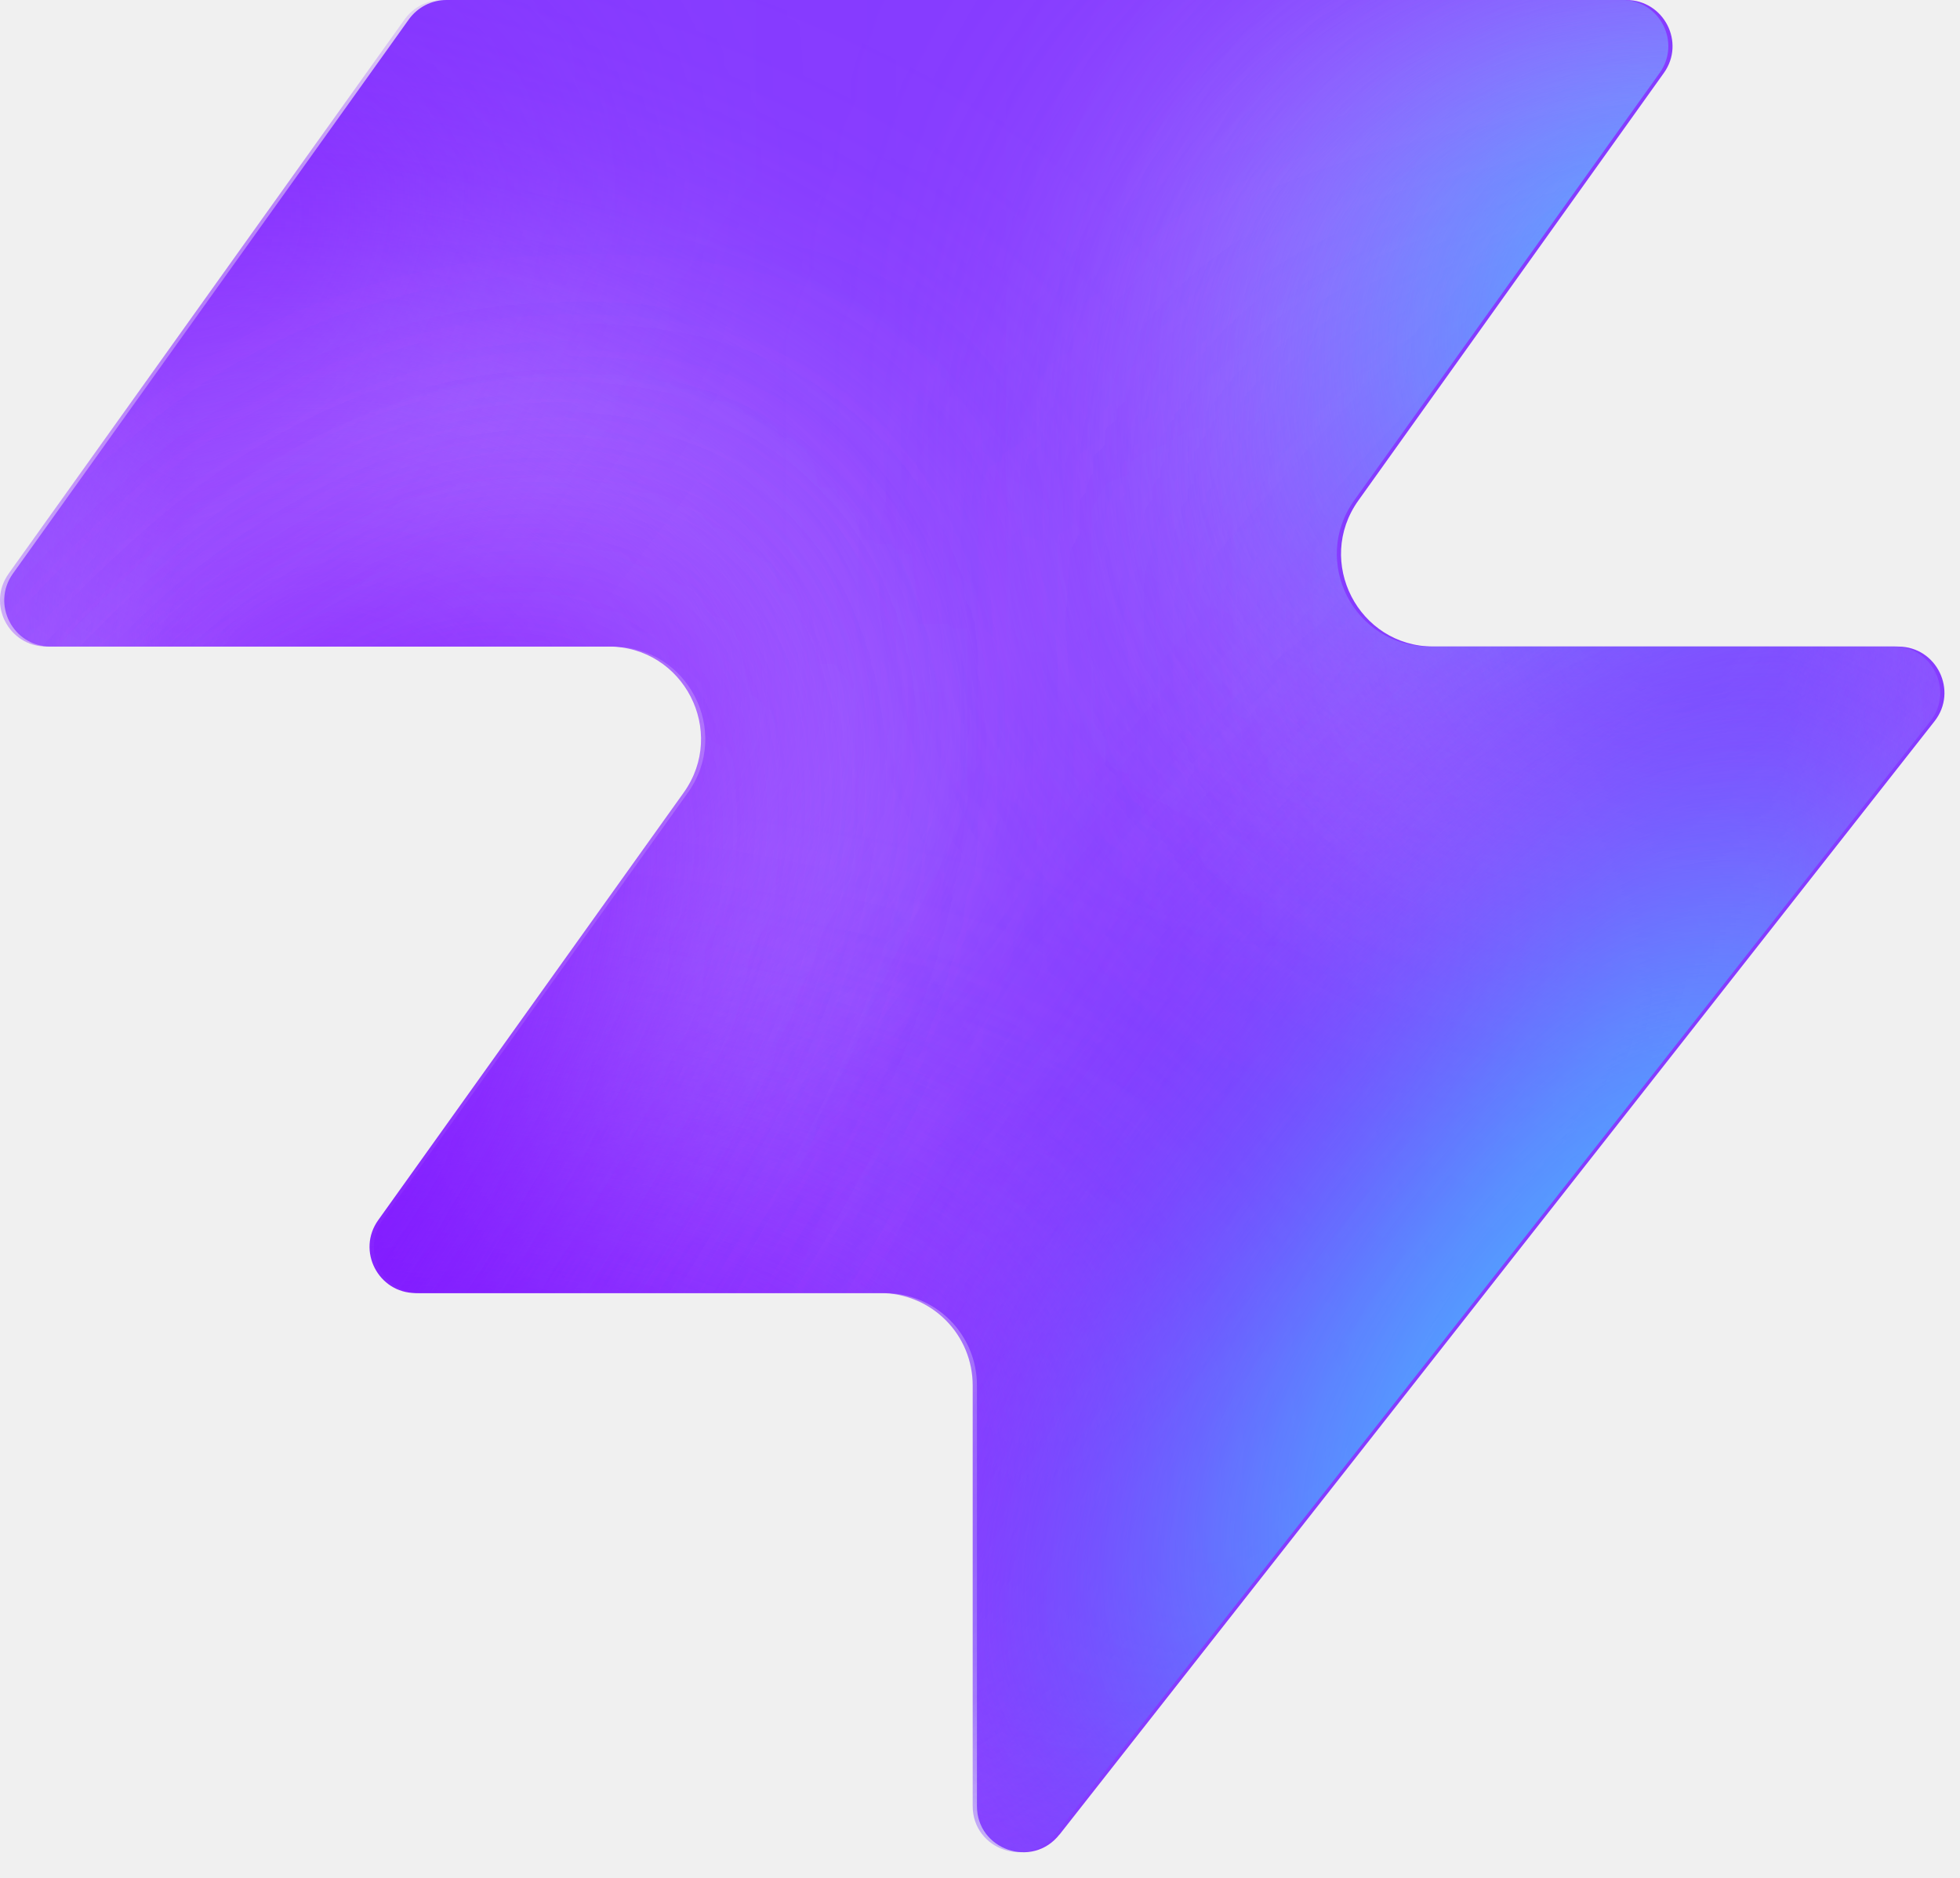
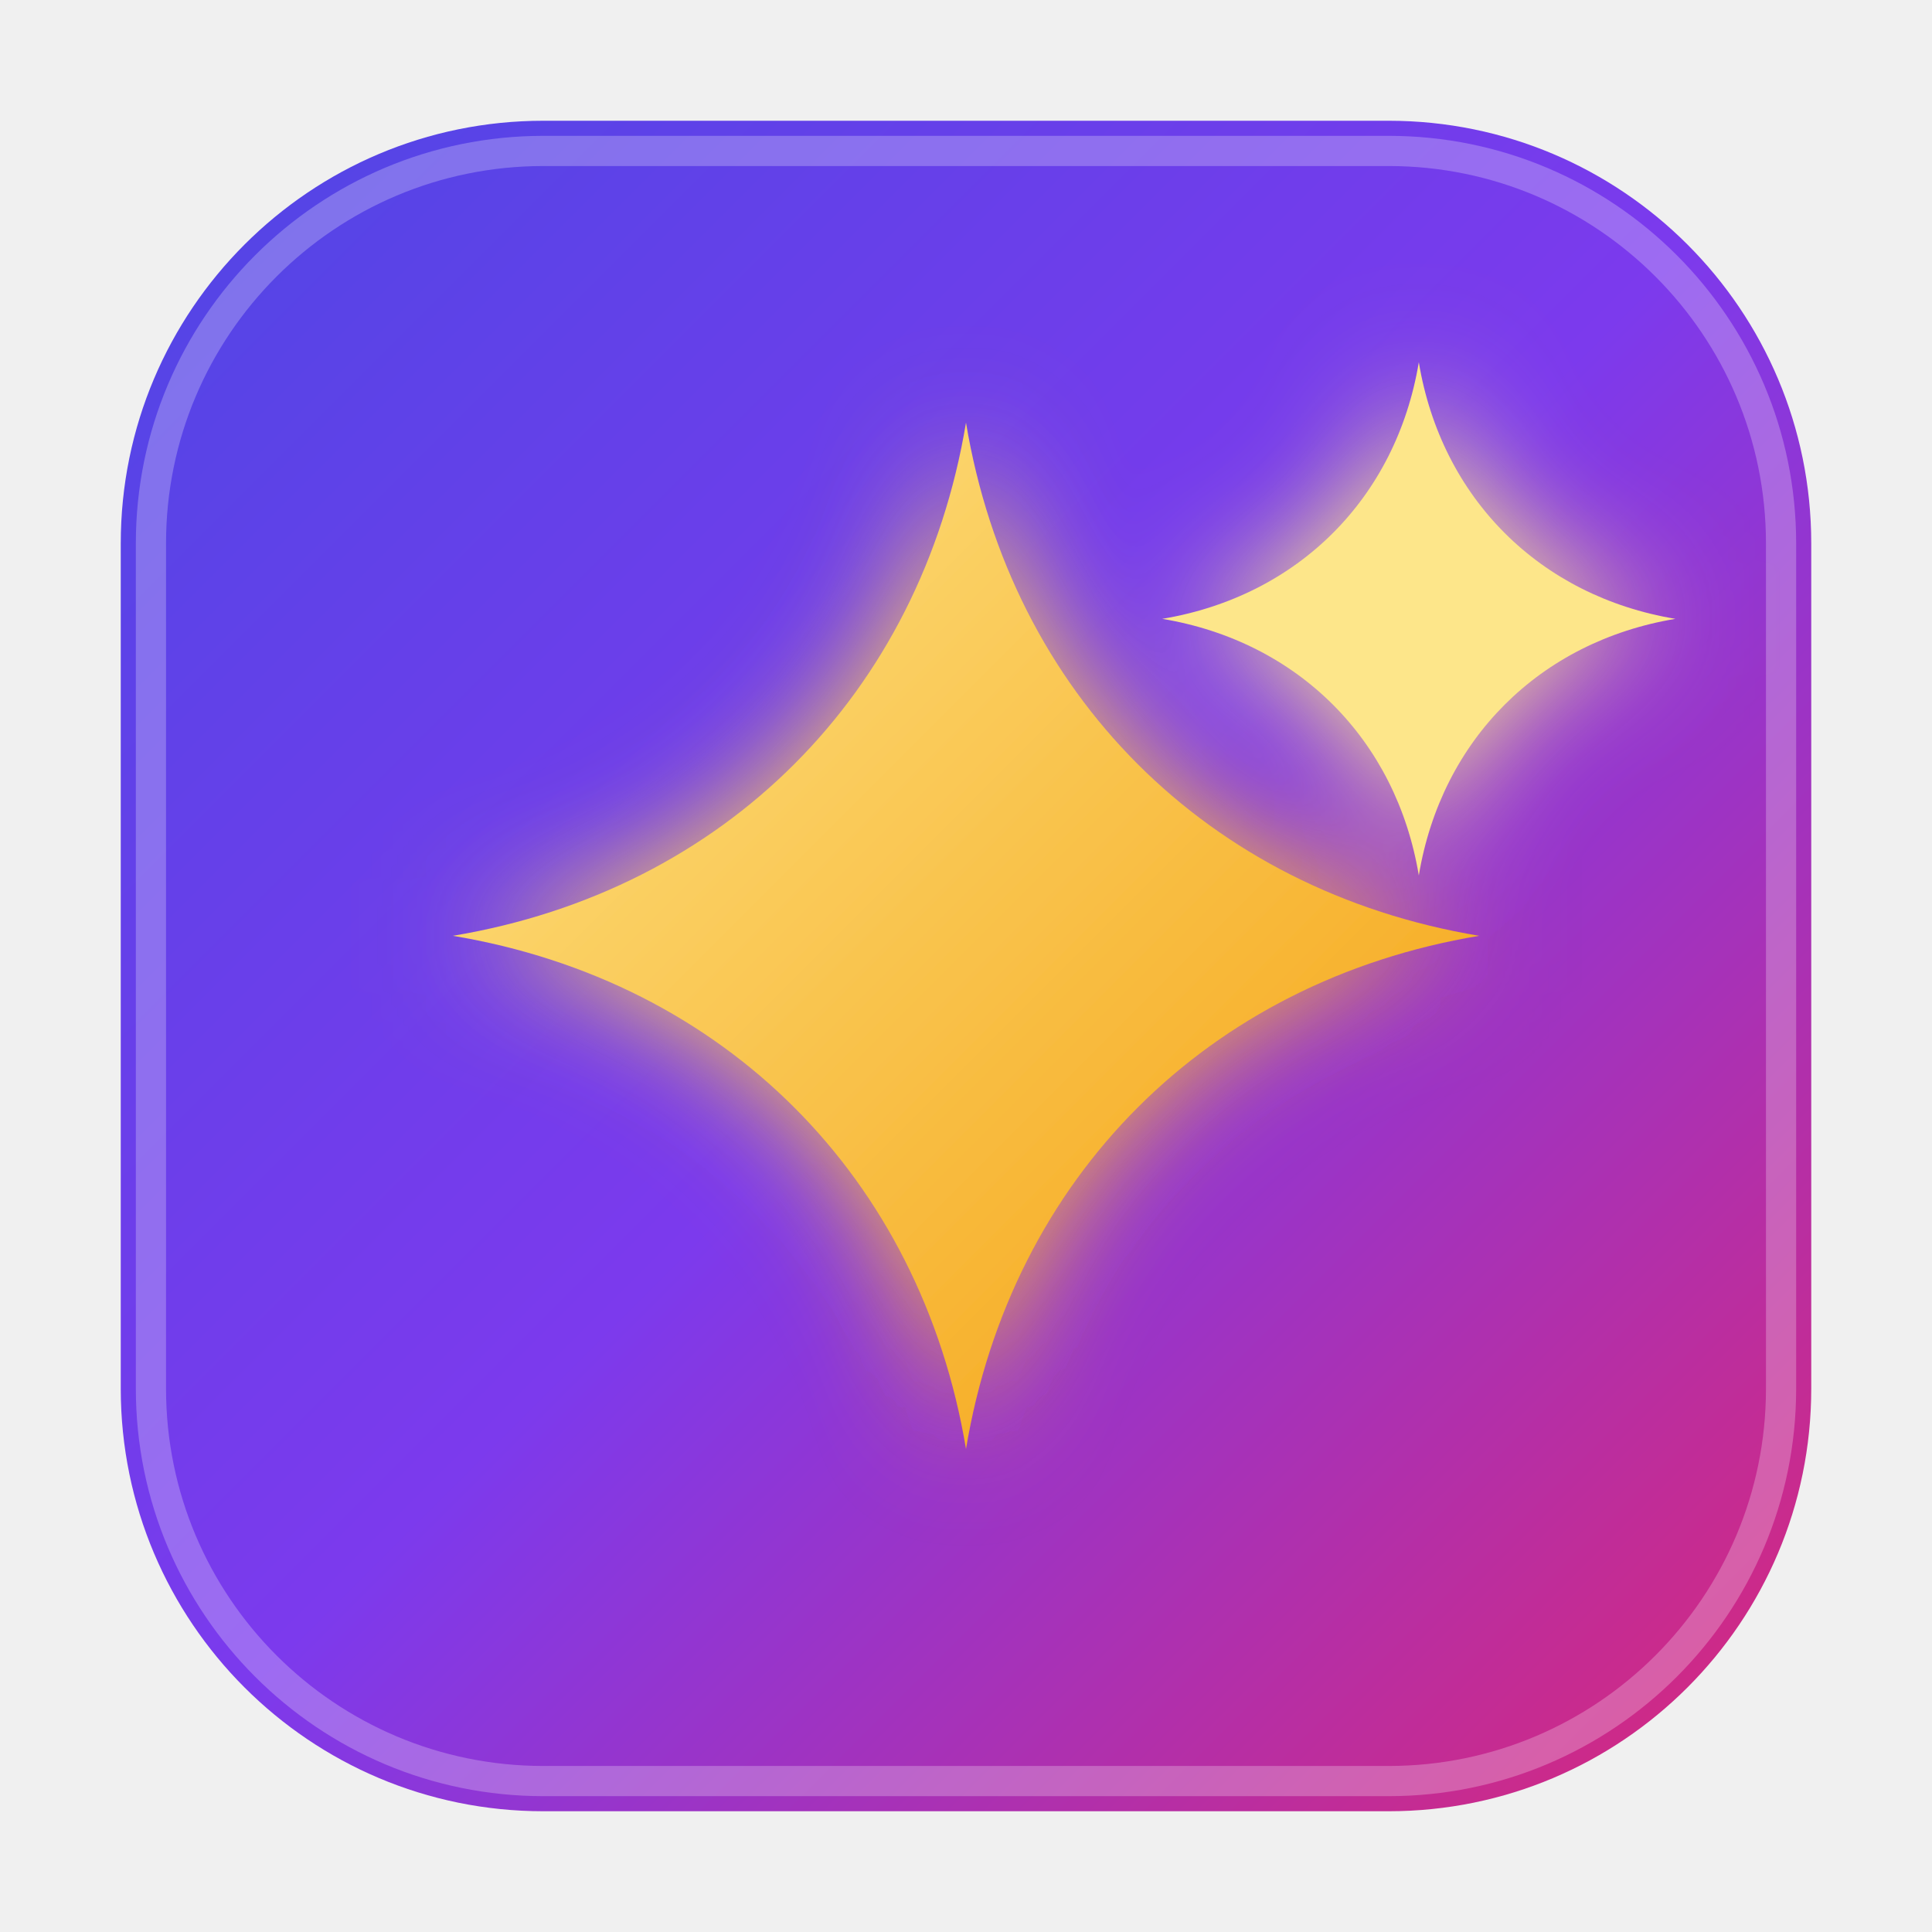
- <svg xmlns="http://www.w3.org/2000/svg" width="48" height="46" fill="none" viewBox="0 0 48 46">
-   <path fill="#863bff" d="M25.946 44.938c-.664.845-2.021.375-2.021-.698V33.937a2.26 2.26 0 0 0-2.262-2.262H10.287c-.92 0-1.456-1.04-.92-1.788l7.48-10.471c1.07-1.497 0-3.578-1.842-3.578H1.237c-.92 0-1.456-1.04-.92-1.788L10.013.474c.214-.297.556-.474.92-.474h28.894c.92 0 1.456 1.04.92 1.788l-7.48 10.471c-1.07 1.498 0 3.579 1.842 3.579h11.377c.943 0 1.473 1.088.89 1.83L25.947 44.94z" style="fill:#863bff;fill:color(display-p3 .525 .23 1);fill-opacity:1" />
-   <mask id="a" width="48" height="46" x="0" y="0" maskUnits="userSpaceOnUse" style="mask-type:alpha">
-     <path fill="#000" d="M25.842 44.938c-.664.844-2.021.375-2.021-.698V33.937a2.26 2.26 0 0 0-2.262-2.262H10.183c-.92 0-1.456-1.04-.92-1.788l7.48-10.471c1.07-1.498 0-3.579-1.842-3.579H1.133c-.92 0-1.456-1.04-.92-1.787L9.91.473c.214-.297.556-.474.92-.474h28.894c.92 0 1.456 1.04.92 1.788l-7.48 10.471c-1.07 1.498 0 3.578 1.842 3.578h11.377c.943 0 1.473 1.088.89 1.832L25.843 44.94z" style="fill:#000;fill-opacity:1" />
-   </mask>
-   <g mask="url(#a)">
-     <g filter="url(#b)">
-       <ellipse cx="5.508" cy="14.704" fill="#ede6ff" rx="5.508" ry="14.704" style="fill:#ede6ff;fill:color(display-p3 .927 .903 1);fill-opacity:1" transform="matrix(.00324 1 1 -.00324 -4.47 31.516)" />
-     </g>
-     <g filter="url(#c)">
-       <ellipse cx="10.399" cy="29.851" fill="#ede6ff" rx="10.399" ry="29.851" style="fill:#ede6ff;fill:color(display-p3 .927 .903 1);fill-opacity:1" transform="matrix(.00324 1 1 -.00324 -39.328 7.883)" />
-     </g>
-     <g filter="url(#d)">
-       <ellipse cx="5.508" cy="30.487" fill="#7e14ff" rx="5.508" ry="30.487" style="fill:#7e14ff;fill:color(display-p3 .492 .077 1);fill-opacity:1" transform="rotate(89.814 -25.913 -14.639)scale(1 -1)" />
-     </g>
-     <g filter="url(#e)">
-       <ellipse cx="5.508" cy="30.599" fill="#7e14ff" rx="5.508" ry="30.599" style="fill:#7e14ff;fill:color(display-p3 .492 .077 1);fill-opacity:1" transform="rotate(89.814 -32.644 -3.334)scale(1 -1)" />
-     </g>
-     <g filter="url(#f)">
-       <ellipse cx="5.508" cy="30.599" fill="#7e14ff" rx="5.508" ry="30.599" style="fill:#7e14ff;fill:color(display-p3 .492 .077 1);fill-opacity:1" transform="matrix(.00324 1 1 -.00324 -34.34 30.47)" />
-     </g>
-     <g filter="url(#g)">
-       <ellipse cx="14.072" cy="22.078" fill="#ede6ff" rx="14.072" ry="22.078" style="fill:#ede6ff;fill:color(display-p3 .927 .903 1);fill-opacity:1" transform="rotate(93.35 24.506 48.493)scale(-1 1)" />
-     </g>
-     <g filter="url(#h)">
-       <ellipse cx="3.47" cy="21.501" fill="#7e14ff" rx="3.47" ry="21.501" style="fill:#7e14ff;fill:color(display-p3 .492 .077 1);fill-opacity:1" transform="rotate(89.009 28.708 47.59)scale(-1 1)" />
-     </g>
-     <g filter="url(#i)">
-       <ellipse cx="3.47" cy="21.501" fill="#7e14ff" rx="3.47" ry="21.501" style="fill:#7e14ff;fill:color(display-p3 .492 .077 1);fill-opacity:1" transform="rotate(89.009 28.708 47.59)scale(-1 1)" />
-     </g>
-     <g filter="url(#j)">
-       <ellipse cx=".387" cy="8.972" fill="#7e14ff" rx="4.407" ry="29.108" style="fill:#7e14ff;fill:color(display-p3 .492 .077 1);fill-opacity:1" transform="rotate(39.51 .387 8.972)" />
-     </g>
-     <g filter="url(#k)">
-       <ellipse cx="47.523" cy="-6.092" fill="#7e14ff" rx="4.407" ry="29.108" style="fill:#7e14ff;fill:color(display-p3 .492 .077 1);fill-opacity:1" transform="rotate(37.892 47.523 -6.092)" />
-     </g>
-     <g filter="url(#l)">
-       <ellipse cx="41.412" cy="6.333" fill="#47bfff" rx="5.971" ry="9.665" style="fill:#47bfff;fill:color(display-p3 .28 .748 1);fill-opacity:1" transform="rotate(37.892 41.412 6.333)" />
-     </g>
-     <g filter="url(#m)">
-       <ellipse cx="-1.879" cy="38.332" fill="#7e14ff" rx="4.407" ry="29.108" style="fill:#7e14ff;fill:color(display-p3 .492 .077 1);fill-opacity:1" transform="rotate(37.892 -1.88 38.332)" />
-     </g>
-     <g filter="url(#n)">
-       <ellipse cx="-1.879" cy="38.332" fill="#7e14ff" rx="4.407" ry="29.108" style="fill:#7e14ff;fill:color(display-p3 .492 .077 1);fill-opacity:1" transform="rotate(37.892 -1.88 38.332)" />
-     </g>
-     <g filter="url(#o)">
-       <ellipse cx="35.651" cy="29.907" fill="#7e14ff" rx="4.407" ry="29.108" style="fill:#7e14ff;fill:color(display-p3 .492 .077 1);fill-opacity:1" transform="rotate(37.892 35.651 29.907)" />
-     </g>
-     <g filter="url(#p)">
-       <ellipse cx="38.418" cy="32.4" fill="#47bfff" rx="5.971" ry="15.297" style="fill:#47bfff;fill:color(display-p3 .28 .748 1);fill-opacity:1" transform="rotate(37.892 38.418 32.4)" />
-     </g>
-   </g>
+ <svg xmlns="http://www.w3.org/2000/svg" viewBox="0 0 512 512" width="100%" height="100%">
  <defs>
-     <filter id="b" width="60.045" height="41.654" x="-19.77" y="16.149" color-interpolation-filters="sRGB" filterUnits="userSpaceOnUse">
-       <feFlood flood-opacity="0" result="BackgroundImageFix" />
-       <feBlend in="SourceGraphic" in2="BackgroundImageFix" result="shape" />
-       <feGaussianBlur result="effect1_foregroundBlur_2002_17158" stdDeviation="7.659" />
-     </filter>
-     <filter id="c" width="90.34" height="51.437" x="-54.613" y="-7.533" color-interpolation-filters="sRGB" filterUnits="userSpaceOnUse">
-       <feFlood flood-opacity="0" result="BackgroundImageFix" />
-       <feBlend in="SourceGraphic" in2="BackgroundImageFix" result="shape" />
-       <feGaussianBlur result="effect1_foregroundBlur_2002_17158" stdDeviation="7.659" />
-     </filter>
-     <filter id="d" width="79.355" height="29.4" x="-49.64" y="2.03" color-interpolation-filters="sRGB" filterUnits="userSpaceOnUse">
-       <feFlood flood-opacity="0" result="BackgroundImageFix" />
-       <feBlend in="SourceGraphic" in2="BackgroundImageFix" result="shape" />
-       <feGaussianBlur result="effect1_foregroundBlur_2002_17158" stdDeviation="4.596" />
-     </filter>
-     <filter id="e" width="79.579" height="29.4" x="-45.045" y="20.029" color-interpolation-filters="sRGB" filterUnits="userSpaceOnUse">
-       <feFlood flood-opacity="0" result="BackgroundImageFix" />
-       <feBlend in="SourceGraphic" in2="BackgroundImageFix" result="shape" />
-       <feGaussianBlur result="effect1_foregroundBlur_2002_17158" stdDeviation="4.596" />
-     </filter>
-     <filter id="f" width="79.579" height="29.4" x="-43.513" y="21.178" color-interpolation-filters="sRGB" filterUnits="userSpaceOnUse">
-       <feFlood flood-opacity="0" result="BackgroundImageFix" />
-       <feBlend in="SourceGraphic" in2="BackgroundImageFix" result="shape" />
-       <feGaussianBlur result="effect1_foregroundBlur_2002_17158" stdDeviation="4.596" />
-     </filter>
-     <filter id="g" width="74.749" height="58.852" x="15.756" y="-17.901" color-interpolation-filters="sRGB" filterUnits="userSpaceOnUse">
-       <feFlood flood-opacity="0" result="BackgroundImageFix" />
-       <feBlend in="SourceGraphic" in2="BackgroundImageFix" result="shape" />
-       <feGaussianBlur result="effect1_foregroundBlur_2002_17158" stdDeviation="7.659" />
-     </filter>
-     <filter id="h" width="61.377" height="25.362" x="23.548" y="2.284" color-interpolation-filters="sRGB" filterUnits="userSpaceOnUse">
-       <feFlood flood-opacity="0" result="BackgroundImageFix" />
-       <feBlend in="SourceGraphic" in2="BackgroundImageFix" result="shape" />
-       <feGaussianBlur result="effect1_foregroundBlur_2002_17158" stdDeviation="4.596" />
-     </filter>
-     <filter id="i" width="61.377" height="25.362" x="23.548" y="2.284" color-interpolation-filters="sRGB" filterUnits="userSpaceOnUse">
-       <feFlood flood-opacity="0" result="BackgroundImageFix" />
-       <feBlend in="SourceGraphic" in2="BackgroundImageFix" result="shape" />
-       <feGaussianBlur result="effect1_foregroundBlur_2002_17158" stdDeviation="4.596" />
-     </filter>
-     <filter id="j" width="56.045" height="63.649" x="-27.636" y="-22.853" color-interpolation-filters="sRGB" filterUnits="userSpaceOnUse">
-       <feFlood flood-opacity="0" result="BackgroundImageFix" />
-       <feBlend in="SourceGraphic" in2="BackgroundImageFix" result="shape" />
-       <feGaussianBlur result="effect1_foregroundBlur_2002_17158" stdDeviation="4.596" />
-     </filter>
-     <filter id="k" width="54.814" height="64.646" x="20.116" y="-38.415" color-interpolation-filters="sRGB" filterUnits="userSpaceOnUse">
-       <feFlood flood-opacity="0" result="BackgroundImageFix" />
-       <feBlend in="SourceGraphic" in2="BackgroundImageFix" result="shape" />
-       <feGaussianBlur result="effect1_foregroundBlur_2002_17158" stdDeviation="4.596" />
-     </filter>
-     <filter id="l" width="33.541" height="35.313" x="24.641" y="-11.323" color-interpolation-filters="sRGB" filterUnits="userSpaceOnUse">
-       <feFlood flood-opacity="0" result="BackgroundImageFix" />
-       <feBlend in="SourceGraphic" in2="BackgroundImageFix" result="shape" />
-       <feGaussianBlur result="effect1_foregroundBlur_2002_17158" stdDeviation="4.596" />
-     </filter>
-     <filter id="m" width="54.814" height="64.646" x="-29.286" y="6.009" color-interpolation-filters="sRGB" filterUnits="userSpaceOnUse">
-       <feFlood flood-opacity="0" result="BackgroundImageFix" />
-       <feBlend in="SourceGraphic" in2="BackgroundImageFix" result="shape" />
-       <feGaussianBlur result="effect1_foregroundBlur_2002_17158" stdDeviation="4.596" />
-     </filter>
-     <filter id="n" width="54.814" height="64.646" x="-29.286" y="6.009" color-interpolation-filters="sRGB" filterUnits="userSpaceOnUse">
-       <feFlood flood-opacity="0" result="BackgroundImageFix" />
-       <feBlend in="SourceGraphic" in2="BackgroundImageFix" result="shape" />
-       <feGaussianBlur result="effect1_foregroundBlur_2002_17158" stdDeviation="4.596" />
-     </filter>
-     <filter id="o" width="54.814" height="64.646" x="8.244" y="-2.416" color-interpolation-filters="sRGB" filterUnits="userSpaceOnUse">
-       <feFlood flood-opacity="0" result="BackgroundImageFix" />
-       <feBlend in="SourceGraphic" in2="BackgroundImageFix" result="shape" />
-       <feGaussianBlur result="effect1_foregroundBlur_2002_17158" stdDeviation="4.596" />
-     </filter>
-     <filter id="p" width="39.409" height="43.623" x="18.713" y="10.588" color-interpolation-filters="sRGB" filterUnits="userSpaceOnUse">
-       <feFlood flood-opacity="0" result="BackgroundImageFix" />
-       <feBlend in="SourceGraphic" in2="BackgroundImageFix" result="shape" />
-       <feGaussianBlur result="effect1_foregroundBlur_2002_17158" stdDeviation="4.596" />
+     <linearGradient id="bgGrad" x1="0%" y1="0%" x2="100%" y2="100%">
+       <stop offset="0%" stop-color="#4F46E5" />
+       <stop offset="50%" stop-color="#7C3AED" />
+       <stop offset="100%" stop-color="#DB2777" />
+     </linearGradient>
+     <linearGradient id="starGrad" x1="0%" y1="0%" x2="100%" y2="100%">
+       <stop offset="0%" stop-color="#FDE68A" />
+       <stop offset="100%" stop-color="#F59E0B" />
+     </linearGradient>
+     <filter id="glow" x="-20%" y="-20%" width="140%" height="140%">
+       <feGaussianBlur stdDeviation="16" result="blur" />
+       <feComposite in="SourceGraphic" in2="blur" operator="over" />
    </filter>
  </defs>
+   <rect x="32" y="32" width="448" height="448" rx="112" fill="url(#bgGrad)" />
+   <rect x="40" y="40" width="432" height="432" rx="104" fill="none" stroke="#FFFFFF" stroke-opacity="0.25" stroke-width="8" />
+   <g filter="url(#glow)">
+     <path fill="url(#starGrad)" d="M256 112c12 72 64 124 136 136-72 12-124 64-136 136-12-72-64-124-136-136 72-12 124-64 136-136z" />
+     <path fill="#FDE68A" d="M376 96c6 36 32 62 68 68-36 6-62 32-68 68-6-36-32-62-68-68 36-6 62-32 68-68z" />
+   </g>
</svg>
